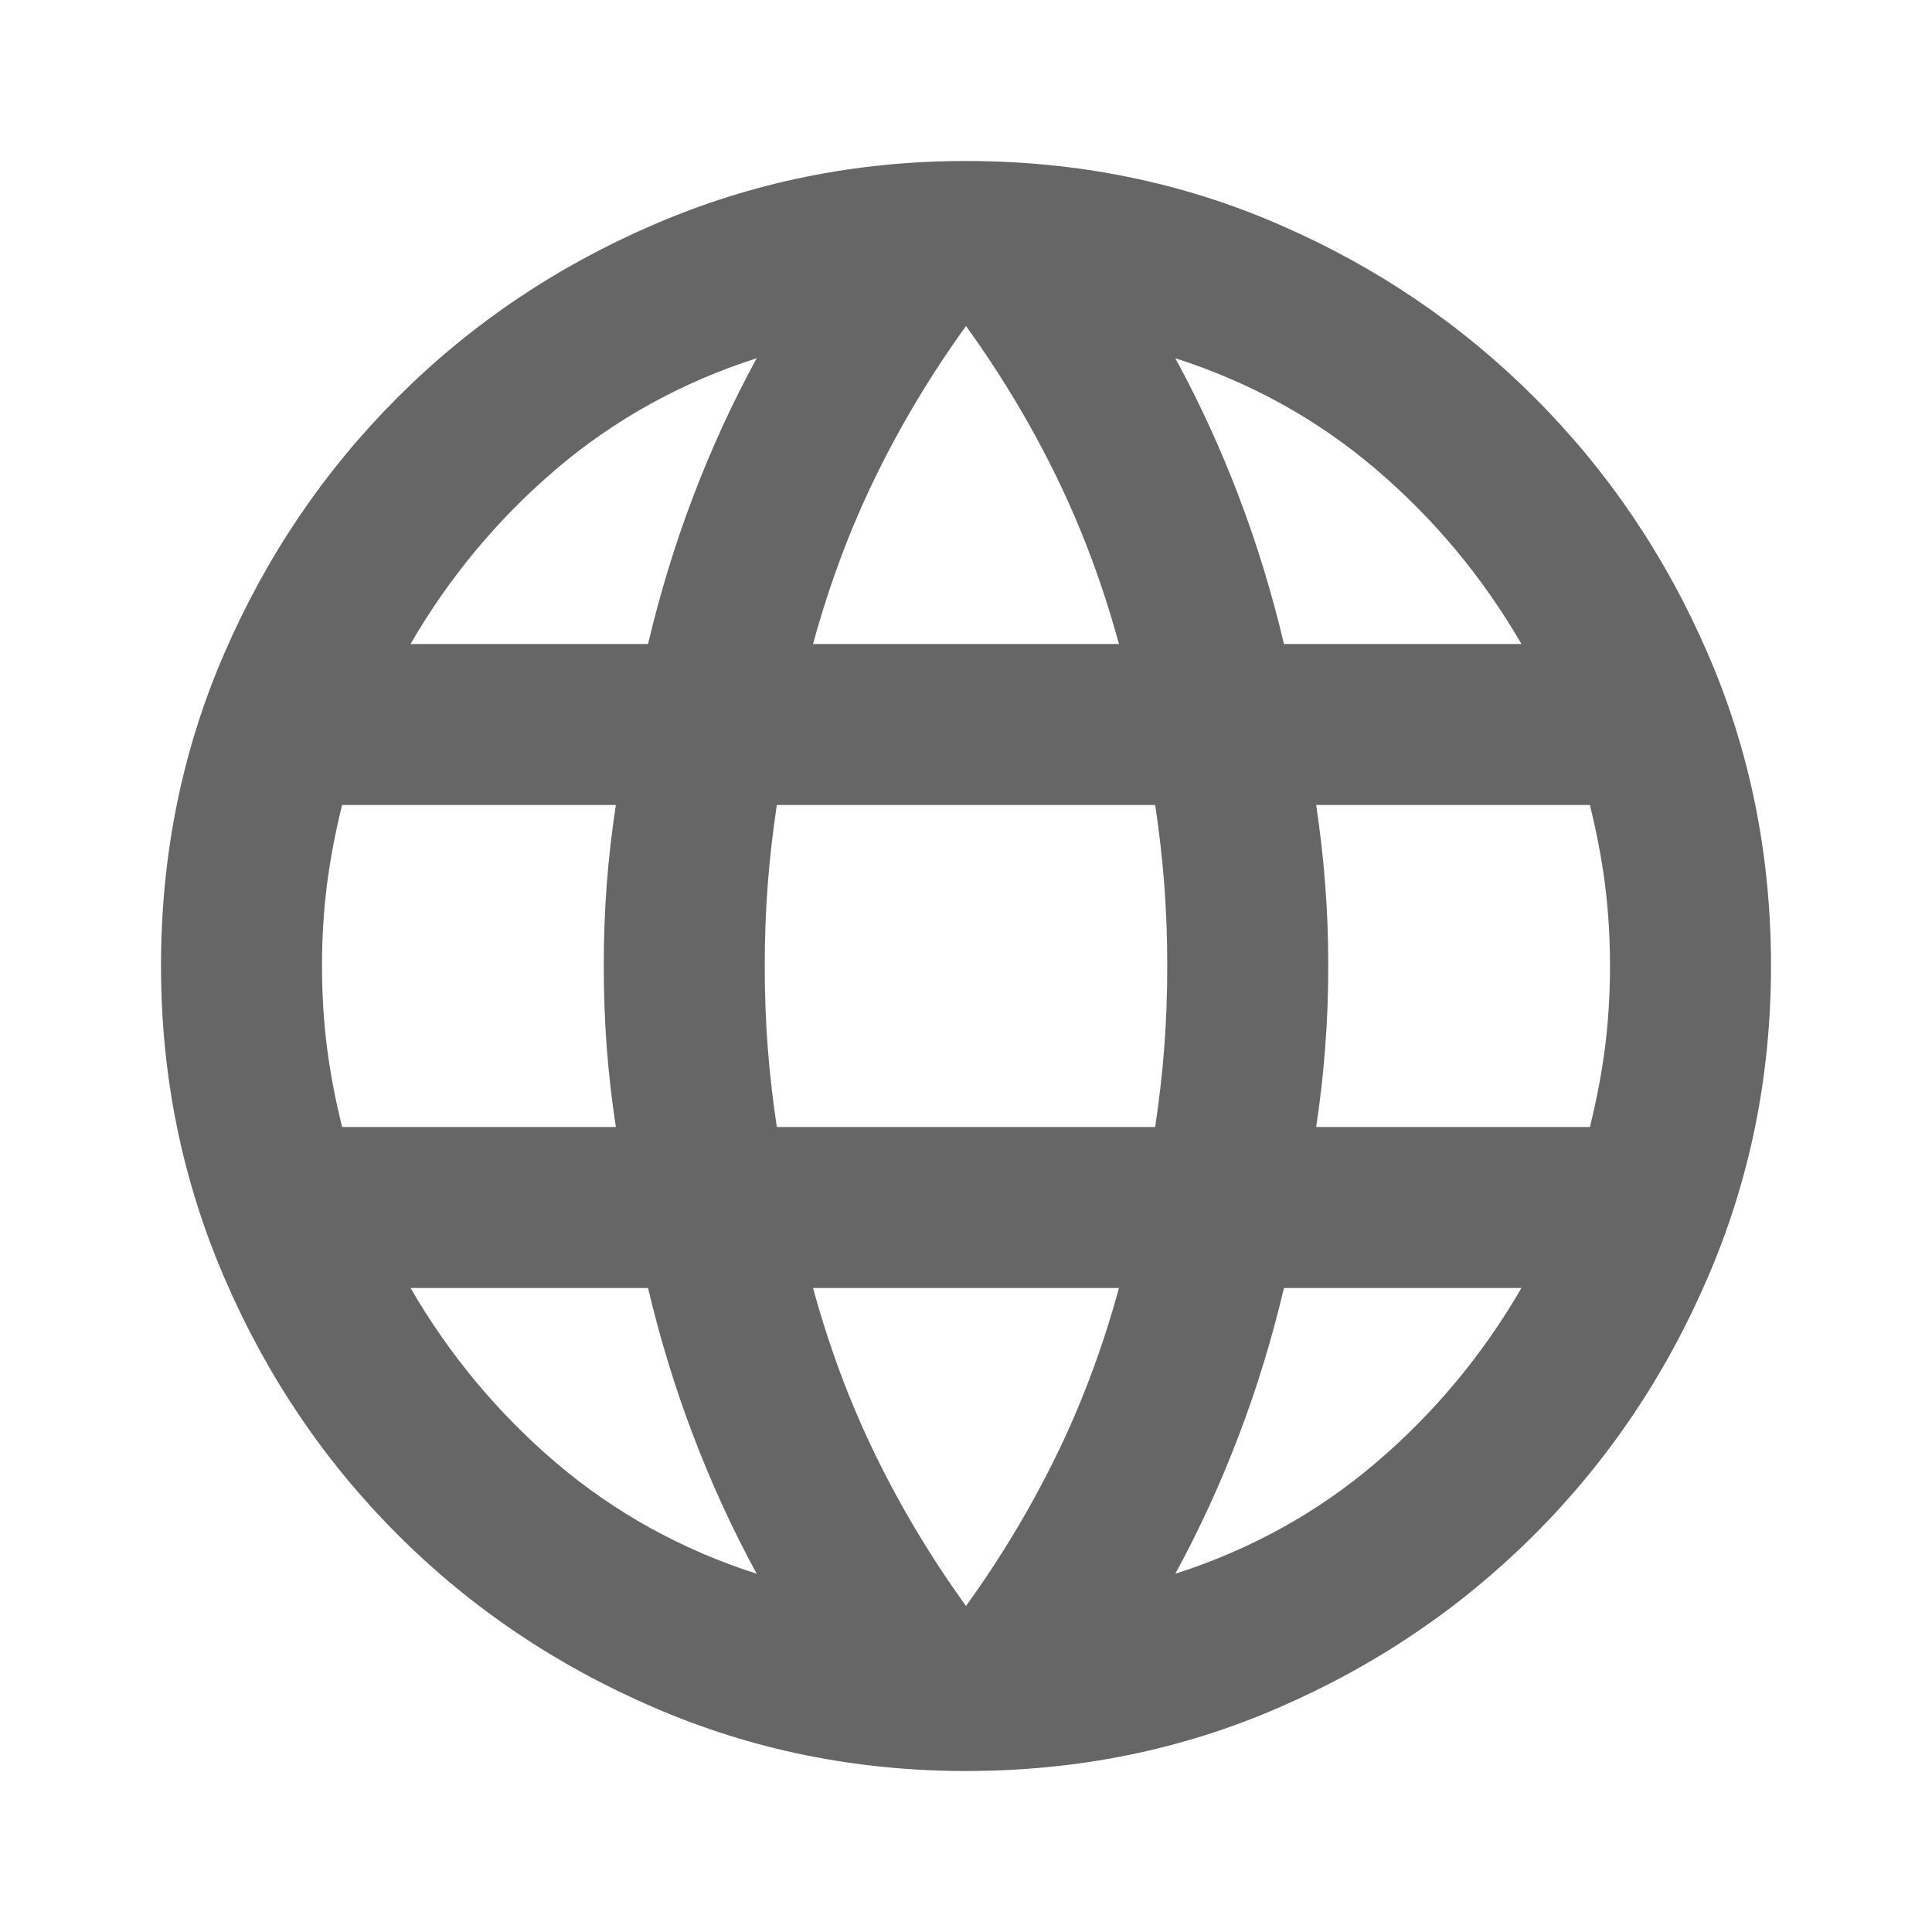
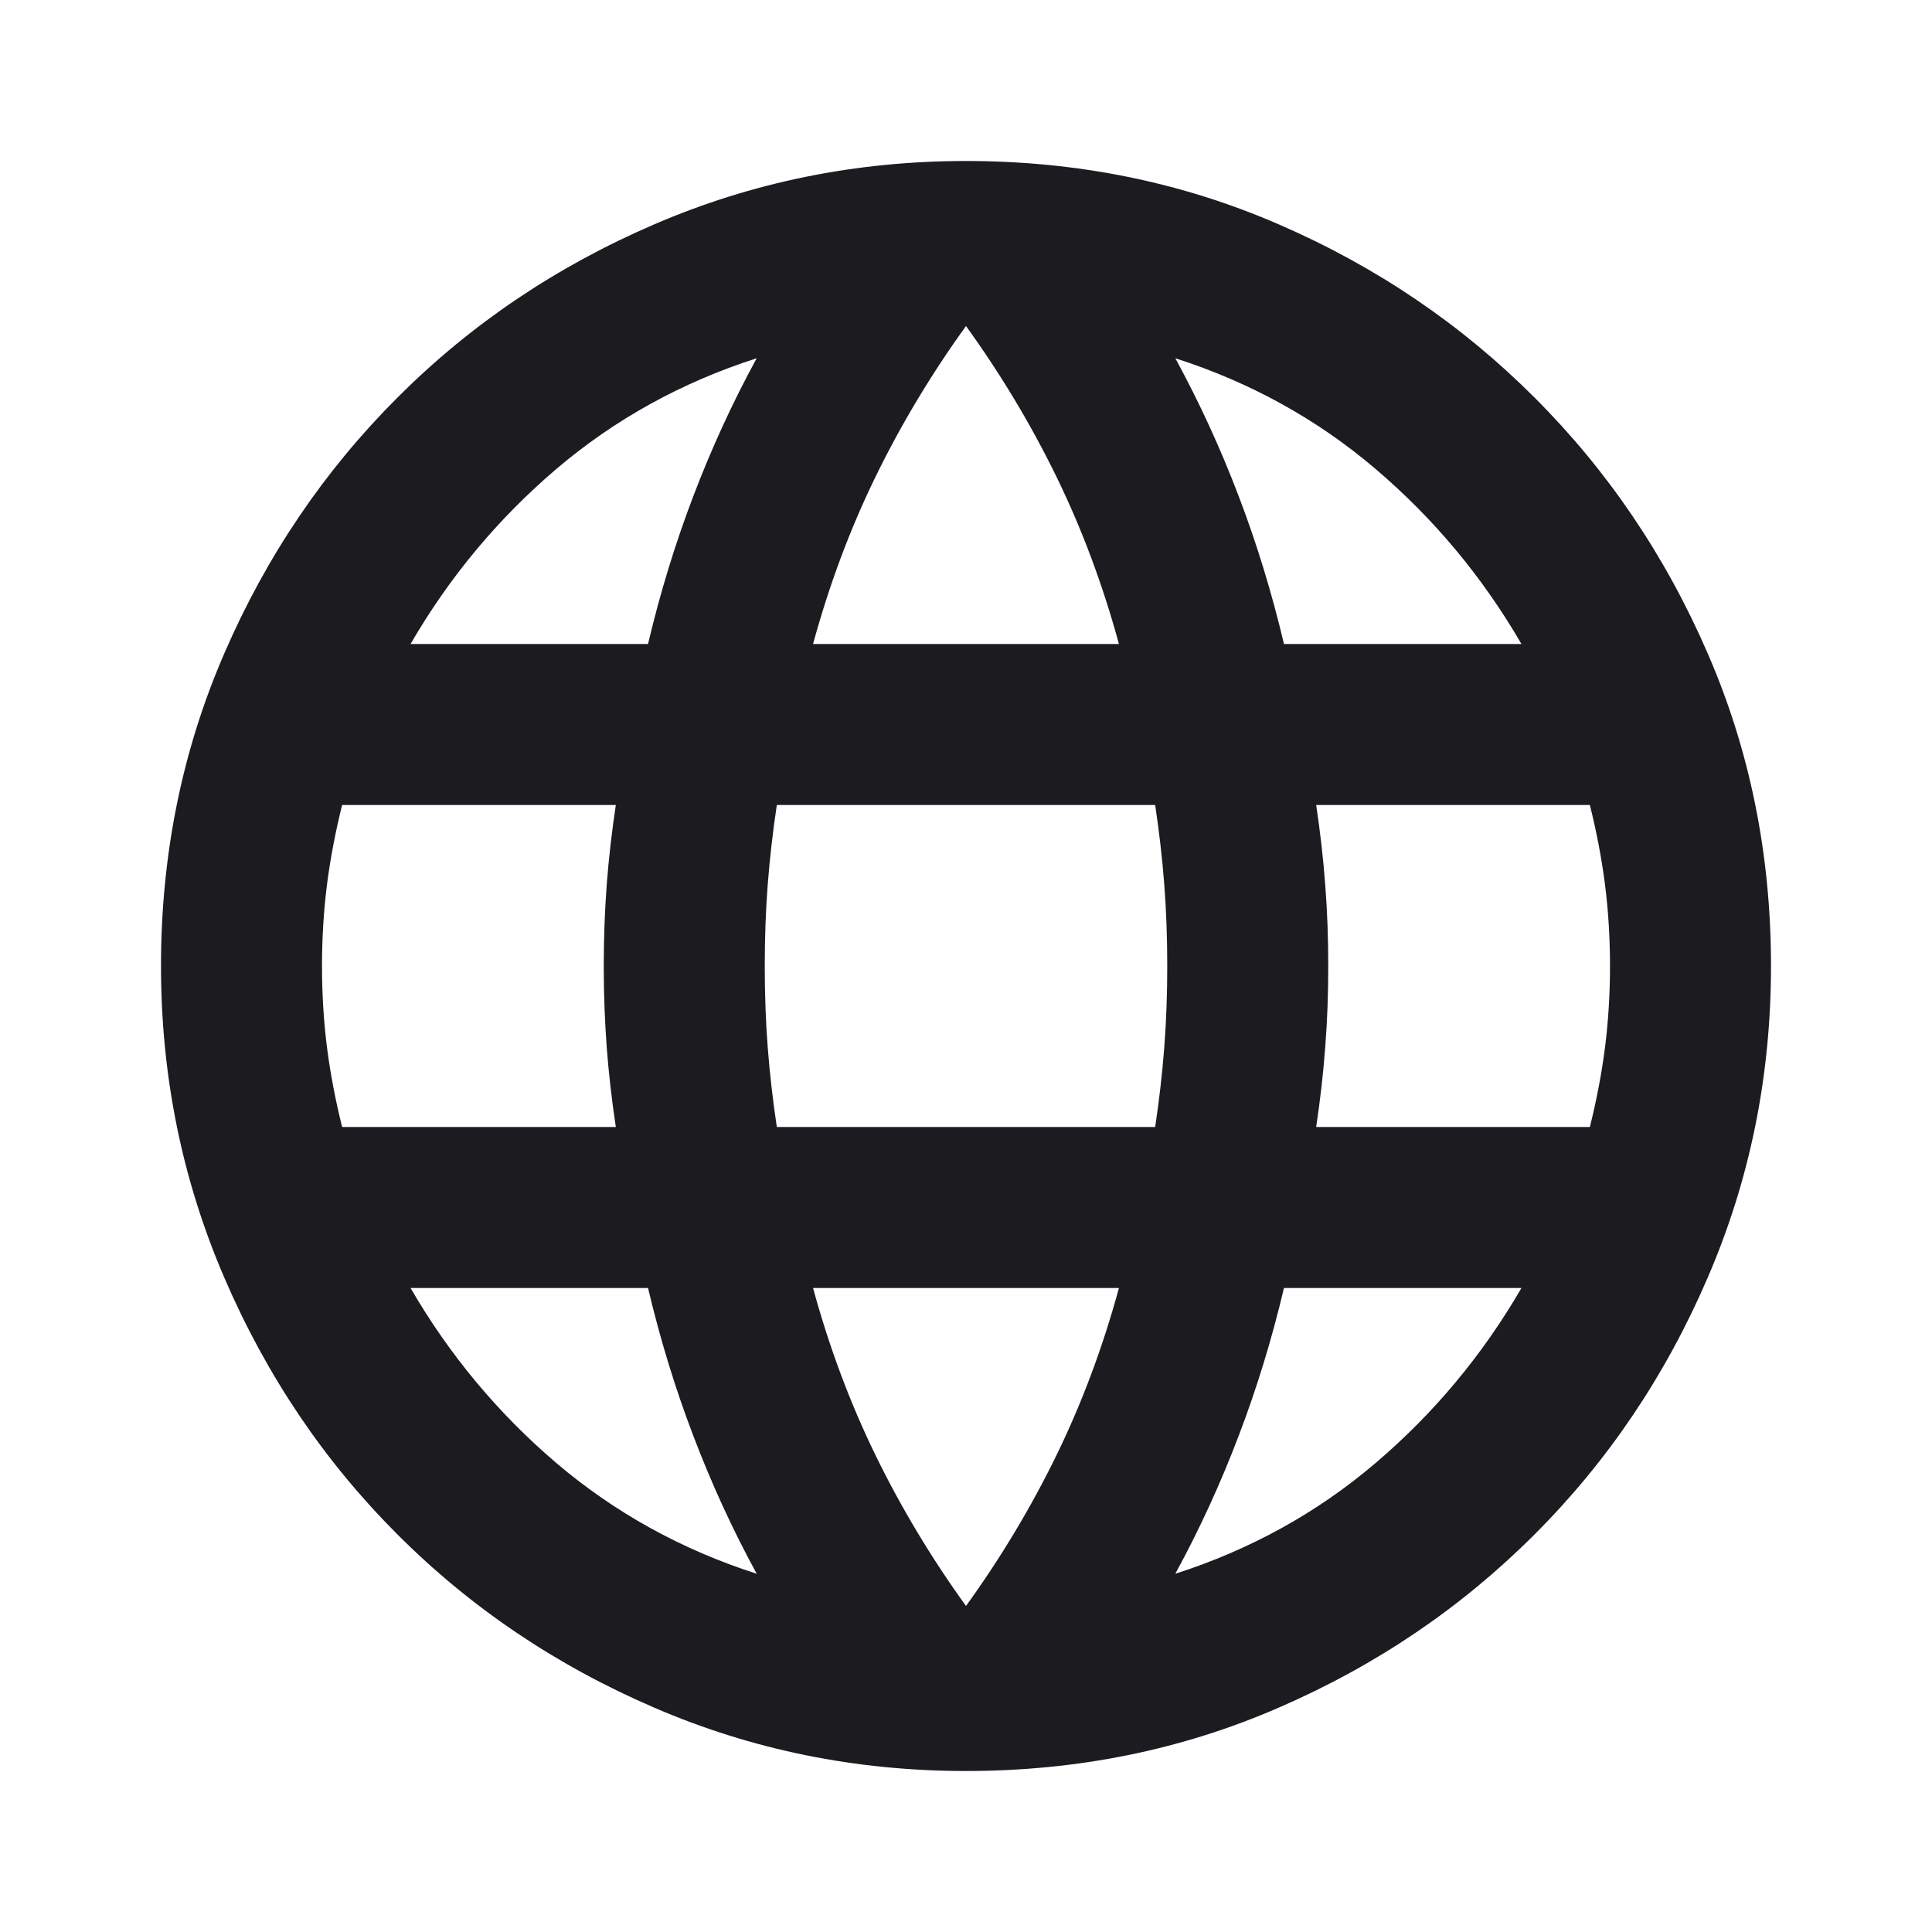
<svg xmlns="http://www.w3.org/2000/svg" width="24" height="24" viewBox="0 0 24 24" fill="none">
-   <mask id="mask0_2_130" style="mask-type:alpha" maskUnits="userSpaceOnUse" x="0" y="0" width="24" height="24">
+   <mask id="mask0_1_93" style="mask-type:alpha" maskUnits="userSpaceOnUse" x="0" y="0" width="24" height="24">
    <rect width="24" height="24" fill="#D9D9D9" />
  </mask>
-   <g mask="url(#mask0_2_130)">
-     <path d="M12 22C10.633 22 9.342 21.738 8.125 21.212C6.908 20.688 5.846 19.971 4.938 19.062C4.029 18.154 3.312 17.092 2.788 15.875C2.263 14.658 2 13.367 2 12C2 10.617 2.263 9.321 2.788 8.113C3.312 6.904 4.029 5.846 4.938 4.938C5.846 4.029 6.908 3.312 8.125 2.788C9.342 2.263 10.633 2 12 2C13.383 2 14.679 2.263 15.887 2.788C17.096 3.312 18.154 4.029 19.062 4.938C19.971 5.846 20.688 6.904 21.212 8.113C21.738 9.321 22 10.617 22 12C22 13.367 21.738 14.658 21.212 15.875C20.688 17.092 19.971 18.154 19.062 19.062C18.154 19.971 17.096 20.688 15.887 21.212C14.679 21.738 13.383 22 12 22ZM12 19.95C12.433 19.35 12.808 18.725 13.125 18.075C13.442 17.425 13.7 16.733 13.9 16H10.1C10.3 16.733 10.558 17.425 10.875 18.075C11.192 18.725 11.567 19.35 12 19.95ZM9.4 19.55C9.1 19 8.838 18.429 8.613 17.837C8.387 17.246 8.2 16.633 8.05 16H5.1C5.583 16.833 6.188 17.558 6.912 18.175C7.638 18.792 8.467 19.25 9.4 19.55ZM14.6 19.55C15.533 19.25 16.363 18.792 17.087 18.175C17.812 17.558 18.417 16.833 18.9 16H15.95C15.8 16.633 15.613 17.246 15.387 17.837C15.162 18.429 14.9 19 14.6 19.55ZM4.25 14H7.65C7.6 13.667 7.562 13.338 7.537 13.012C7.513 12.688 7.5 12.35 7.5 12C7.5 11.65 7.513 11.312 7.537 10.988C7.562 10.662 7.6 10.333 7.65 10H4.25C4.167 10.333 4.104 10.662 4.062 10.988C4.021 11.312 4 11.65 4 12C4 12.35 4.021 12.688 4.062 13.012C4.104 13.338 4.167 13.667 4.25 14ZM9.65 14H14.35C14.4 13.667 14.438 13.338 14.463 13.012C14.488 12.688 14.5 12.35 14.5 12C14.5 11.65 14.488 11.312 14.463 10.988C14.438 10.662 14.4 10.333 14.35 10H9.65C9.6 10.333 9.562 10.662 9.537 10.988C9.512 11.312 9.5 11.65 9.5 12C9.5 12.35 9.512 12.688 9.537 13.012C9.562 13.338 9.6 13.667 9.65 14ZM16.35 14H19.75C19.833 13.667 19.896 13.338 19.938 13.012C19.979 12.688 20 12.35 20 12C20 11.65 19.979 11.312 19.938 10.988C19.896 10.662 19.833 10.333 19.75 10H16.35C16.4 10.333 16.438 10.662 16.462 10.988C16.488 11.312 16.5 11.65 16.5 12C16.5 12.35 16.488 12.688 16.462 13.012C16.438 13.338 16.4 13.667 16.35 14ZM15.95 8H18.9C18.417 7.167 17.812 6.442 17.087 5.825C16.363 5.208 15.533 4.75 14.6 4.45C14.9 5 15.162 5.571 15.387 6.162C15.613 6.754 15.8 7.367 15.95 8ZM10.1 8H13.9C13.7 7.267 13.442 6.575 13.125 5.925C12.808 5.275 12.433 4.65 12 4.05C11.567 4.65 11.192 5.275 10.875 5.925C10.558 6.575 10.3 7.267 10.1 8ZM5.1 8H8.05C8.2 7.367 8.387 6.754 8.613 6.162C8.838 5.571 9.1 5 9.4 4.45C8.467 4.75 7.638 5.208 6.912 5.825C6.188 6.442 5.583 7.167 5.1 8Z" fill="#666666" />
+   <g mask="url(#mask0_1_93)">
+     <path d="M12 22C10.633 22 9.342 21.738 8.125 21.212C6.908 20.688 5.846 19.971 4.938 19.062C4.029 18.154 3.312 17.092 2.788 15.875C2.263 14.658 2 13.367 2 12C2 10.617 2.263 9.321 2.788 8.113C3.312 6.904 4.029 5.846 4.938 4.938C5.846 4.029 6.908 3.312 8.125 2.788C9.342 2.263 10.633 2 12 2C13.383 2 14.679 2.263 15.887 2.788C17.096 3.312 18.154 4.029 19.062 4.938C19.971 5.846 20.688 6.904 21.212 8.113C21.738 9.321 22 10.617 22 12C22 13.367 21.738 14.658 21.212 15.875C20.688 17.092 19.971 18.154 19.062 19.062C18.154 19.971 17.096 20.688 15.887 21.212C14.679 21.738 13.383 22 12 22ZM12 19.95C12.433 19.35 12.808 18.725 13.125 18.075C13.442 17.425 13.7 16.733 13.9 16H10.1C10.3 16.733 10.558 17.425 10.875 18.075C11.192 18.725 11.567 19.35 12 19.95ZM9.4 19.55C9.1 19 8.838 18.429 8.613 17.837C8.387 17.246 8.2 16.633 8.05 16H5.1C5.583 16.833 6.188 17.558 6.912 18.175C7.638 18.792 8.467 19.25 9.4 19.55ZM14.6 19.55C15.533 19.25 16.363 18.792 17.087 18.175C17.812 17.558 18.417 16.833 18.9 16H15.95C15.8 16.633 15.613 17.246 15.387 17.837C15.162 18.429 14.9 19 14.6 19.55ZM4.25 14H7.65C7.6 13.667 7.562 13.338 7.537 13.012C7.513 12.688 7.5 12.35 7.5 12C7.5 11.65 7.513 11.312 7.537 10.988C7.562 10.662 7.6 10.333 7.65 10H4.25C4.167 10.333 4.104 10.662 4.062 10.988C4.021 11.312 4 11.65 4 12C4 12.35 4.021 12.688 4.062 13.012C4.104 13.338 4.167 13.667 4.25 14ZM9.65 14H14.35C14.4 13.667 14.438 13.338 14.463 13.012C14.488 12.688 14.5 12.35 14.5 12C14.5 11.65 14.488 11.312 14.463 10.988C14.438 10.662 14.4 10.333 14.35 10H9.65C9.6 10.333 9.562 10.662 9.537 10.988C9.512 11.312 9.5 11.65 9.5 12C9.5 12.35 9.512 12.688 9.537 13.012C9.562 13.338 9.6 13.667 9.65 14ZM16.35 14H19.75C19.833 13.667 19.896 13.338 19.938 13.012C19.979 12.688 20 12.35 20 12C20 11.65 19.979 11.312 19.938 10.988C19.896 10.662 19.833 10.333 19.75 10H16.35C16.4 10.333 16.438 10.662 16.462 10.988C16.488 11.312 16.5 11.65 16.5 12C16.5 12.35 16.488 12.688 16.462 13.012C16.438 13.338 16.4 13.667 16.35 14ZM15.95 8H18.9C18.417 7.167 17.812 6.442 17.087 5.825C16.363 5.208 15.533 4.75 14.6 4.45C14.9 5 15.162 5.571 15.387 6.162C15.613 6.754 15.8 7.367 15.95 8ZM10.1 8H13.9C13.7 7.267 13.442 6.575 13.125 5.925C12.808 5.275 12.433 4.65 12 4.05C11.567 4.65 11.192 5.275 10.875 5.925C10.558 6.575 10.3 7.267 10.1 8ZM5.1 8H8.05C8.2 7.367 8.387 6.754 8.613 6.162C8.838 5.571 9.1 5 9.4 4.45C8.467 4.75 7.638 5.208 6.912 5.825C6.188 6.442 5.583 7.167 5.1 8Z" fill="#1C1B1F" />
  </g>
</svg>
